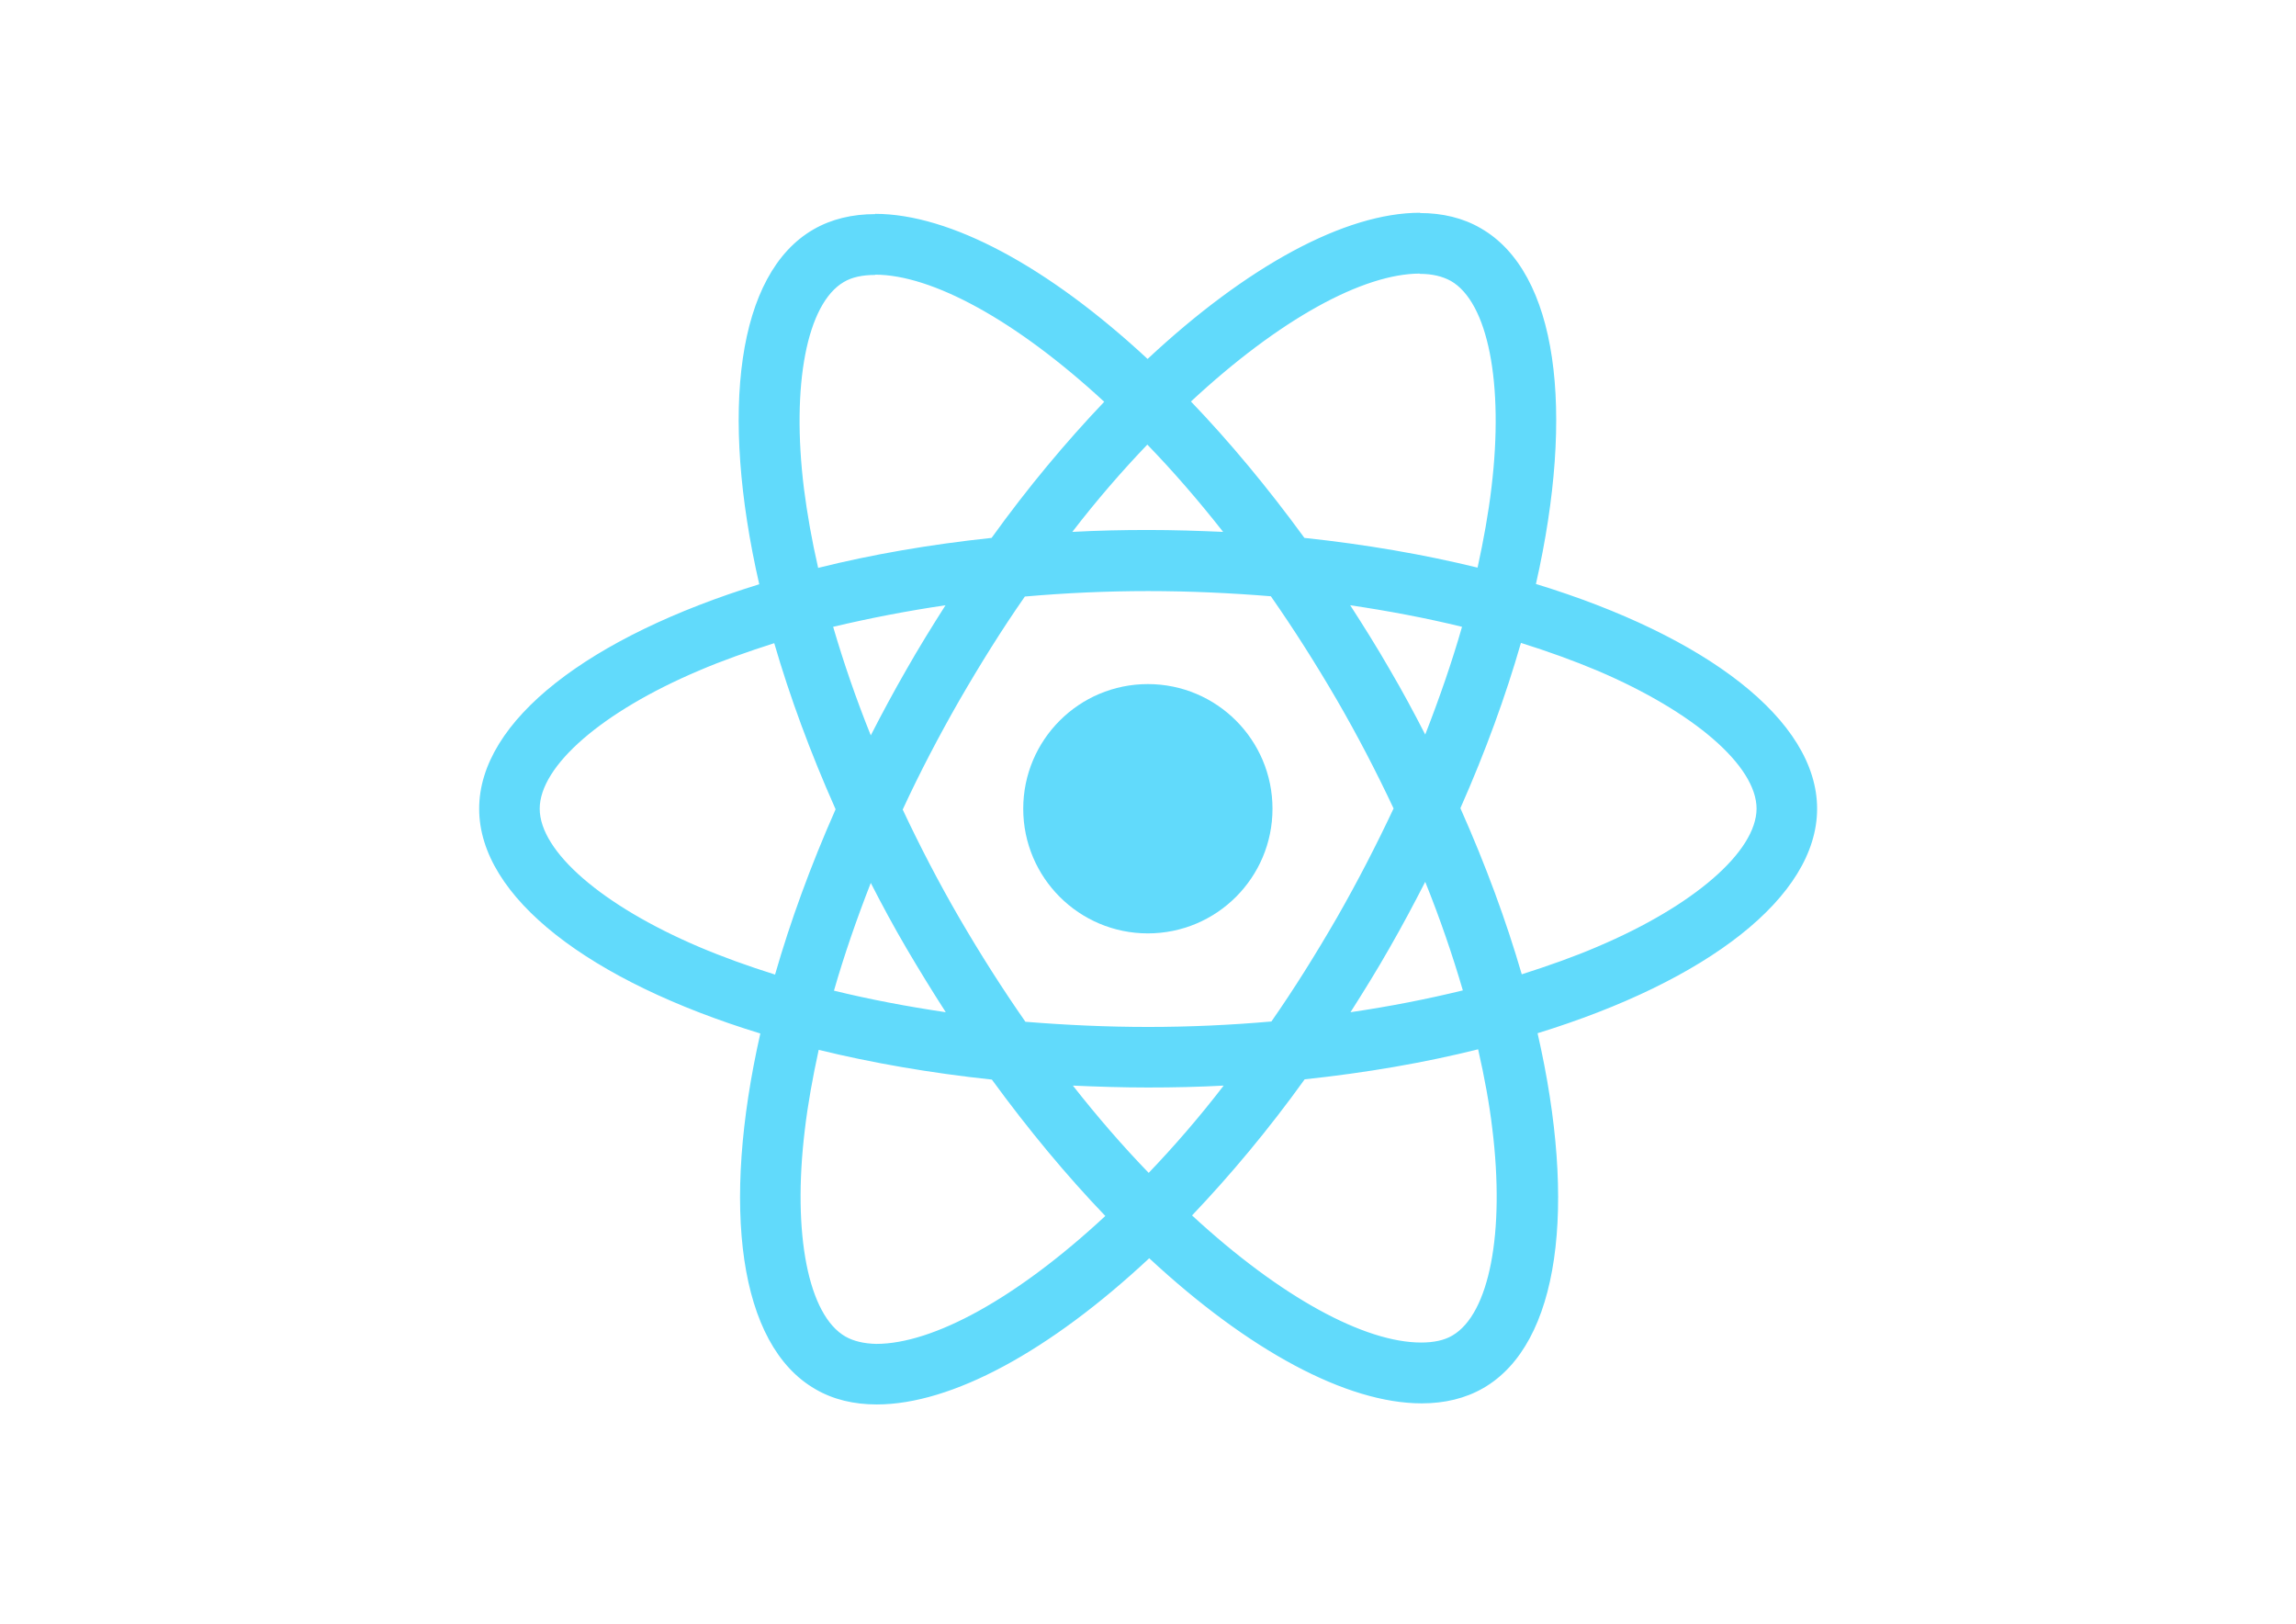
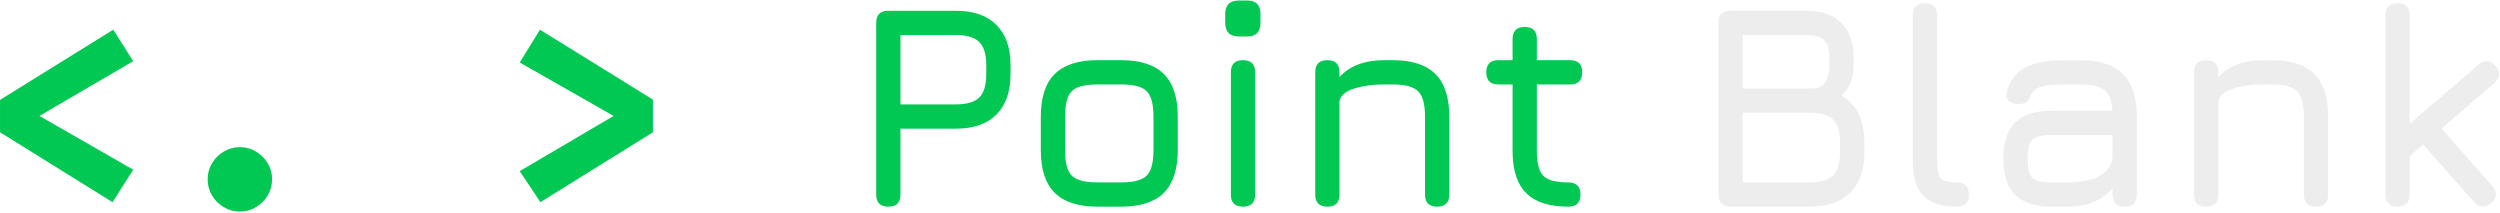
- <svg xmlns="http://www.w3.org/2000/svg" viewBox="0 0 841.9 595.3">
-   <g fill="#61DAFB">
-     <path d="M666.3 296.5c0-32.5-40.7-63.3-103.1-82.4 14.4-63.6 8-114.2-20.2-130.4-6.5-3.8-14.1-5.6-22.4-5.6v22.3c4.6 0 8.3.9 11.4 2.6 13.6 7.8 19.5 37.5 14.9 75.7-1.1 9.4-2.9 19.3-5.1 29.4-19.6-4.8-41-8.5-63.5-10.9-13.5-18.5-27.5-35.3-41.6-50 32.6-30.3 63.2-46.9 84-46.9V78c-27.5 0-63.5 19.6-99.9 53.6-36.4-33.8-72.4-53.2-99.9-53.2v22.3c20.7 0 51.4 16.5 84 46.6-14 14.7-28 31.4-41.3 49.9-22.6 2.4-44 6.1-63.6 11-2.3-10-4-19.7-5.2-29-4.7-38.2 1.1-67.9 14.6-75.8 3-1.8 6.9-2.6 11.5-2.6V78.5c-8.4 0-16 1.8-22.6 5.6-28.1 16.2-34.4 66.7-19.9 130.1-62.2 19.2-102.7 49.9-102.7 82.3 0 32.5 40.7 63.3 103.1 82.4-14.4 63.6-8 114.2 20.2 130.4 6.5 3.8 14.1 5.6 22.5 5.6 27.5 0 63.5-19.6 99.9-53.6 36.4 33.8 72.4 53.2 99.9 53.2 8.4 0 16-1.8 22.6-5.6 28.1-16.2 34.4-66.7 19.9-130.1 62-19.1 102.5-49.9 102.5-82.3zm-130.2-66.7c-3.7 12.9-8.3 26.2-13.5 39.5-4.1-8-8.4-16-13.1-24-4.6-8-9.5-15.8-14.4-23.4 14.2 2.1 27.9 4.7 41 7.9zm-45.8 106.5c-7.8 13.5-15.8 26.3-24.1 38.2-14.9 1.3-30 2-45.2 2-15.1 0-30.2-.7-45-1.9-8.3-11.9-16.4-24.6-24.2-38-7.6-13.1-14.5-26.4-20.8-39.8 6.2-13.4 13.2-26.8 20.7-39.9 7.8-13.5 15.8-26.3 24.1-38.2 14.9-1.3 30-2 45.2-2 15.1 0 30.2.7 45 1.9 8.3 11.9 16.4 24.6 24.2 38 7.6 13.1 14.5 26.4 20.8 39.8-6.3 13.4-13.2 26.8-20.7 39.9zm32.3-13c5.4 13.4 10 26.8 13.8 39.8-13.1 3.2-26.9 5.9-41.2 8 4.9-7.7 9.8-15.6 14.4-23.7 4.6-8 8.9-16.1 13-24.1zM421.2 430c-9.3-9.6-18.6-20.3-27.8-32 9 .4 18.2.7 27.5.7 9.4 0 18.7-.2 27.8-.7-9 11.7-18.3 22.4-27.5 32zm-74.4-58.9c-14.2-2.1-27.9-4.7-41-7.9 3.7-12.9 8.3-26.2 13.5-39.5 4.1 8 8.4 16 13.1 24 4.7 8 9.5 15.8 14.4 23.4zM420.7 163c9.3 9.6 18.6 20.3 27.8 32-9-.4-18.2-.7-27.5-.7-9.4 0-18.7.2-27.8.7 9-11.7 18.3-22.4 27.5-32zm-74 58.9c-4.9 7.7-9.8 15.6-14.4 23.7-4.6 8-8.9 16-13 24-5.4-13.4-10-26.8-13.8-39.8 13.1-3.1 26.9-5.8 41.2-7.9zm-90.5 125.2c-35.4-15.1-58.3-34.9-58.3-50.6 0-15.7 22.9-35.6 58.3-50.6 8.6-3.7 18-7 27.7-10.1 5.7 19.6 13.2 40 22.5 60.9-9.2 20.8-16.6 41.1-22.2 60.6-9.9-3.1-19.3-6.5-28-10.2zM310 490c-13.6-7.8-19.5-37.5-14.9-75.7 1.1-9.4 2.9-19.3 5.1-29.4 19.6 4.8 41 8.5 63.5 10.9 13.5 18.5 27.5 35.3 41.6 50-32.6 30.3-63.2 46.9-84 46.9-4.5-.1-8.3-1-11.3-2.7zm237.2-76.2c4.7 38.2-1.1 67.9-14.6 75.8-3 1.8-6.9 2.6-11.5 2.6-20.7 0-51.4-16.5-84-46.6 14-14.7 28-31.4 41.3-49.9 22.6-2.4 44-6.1 63.6-11 2.3 10.1 4.1 19.8 5.2 29.1zm38.5-66.7c-8.6 3.7-18 7-27.7 10.1-5.7-19.6-13.2-40-22.5-60.9 9.2-20.8 16.6-41.1 22.2-60.6 9.9 3.1 19.3 6.5 28.1 10.2 35.4 15.1 58.3 34.9 58.3 50.6-.1 15.7-23 35.6-58.4 50.6zM320.8 78.4z" />
-     <circle cx="420.9" cy="296.5" r="45.7" />
-     <path d="M520.5 78.1z" />
-   </g>
+ <svg xmlns="http://www.w3.org/2000/svg" width="1246" height="106" viewBox="0 0 1246 106" fill="none">
+   <path d="M56.456 14.8L66.392 30.496L19.664 57.784L66.392 84.568L56.096 100.768L0.008 65.92V49.792L56.456 14.8ZM103.488 89.392C103.488 86.464 104.208 83.8 105.648 81.4C107.088 78.952 109.032 77.008 111.48 75.568C113.928 74.08 116.616 73.336 119.544 73.336C122.52 73.336 125.208 74.08 127.608 75.568C130.056 77.008 132 78.952 133.44 81.4C134.88 83.8 135.6 86.464 135.6 89.392C135.6 92.272 134.88 94.936 133.44 97.384C132 99.832 130.056 101.776 127.608 103.216C125.208 104.704 122.52 105.448 119.544 105.448C116.616 105.448 113.928 104.704 111.48 103.216C109.032 101.776 107.088 99.832 105.648 97.384C104.208 94.936 103.488 92.272 103.488 89.392ZM269.119 14.8L325.423 49.648V65.92L269.335 100.768L259.039 85.288L305.839 57.784L259.039 31.144L269.119 14.8ZM442.743 103C438.711 103 436.695 100.984 436.695 96.952V11.416C436.695 7.384 438.711 5.368 442.743 5.368H476.439C485.223 5.368 491.943 7.72 496.599 12.424C501.303 17.08 503.655 23.8 503.655 32.584V36.904C503.655 45.688 501.303 52.432 496.599 57.136C491.943 61.792 485.223 64.12 476.439 64.12H448.791V96.952C448.791 100.984 446.775 103 442.743 103ZM448.791 52.024H476.439C481.911 52.024 485.799 50.872 488.103 48.568C490.407 46.264 491.559 42.376 491.559 36.904V32.584C491.559 27.16 490.407 23.296 488.103 20.992C485.799 18.64 481.911 17.464 476.439 17.464H448.791V52.024ZM546.963 103C537.411 103 530.307 100.696 525.651 96.088C521.043 91.48 518.739 84.424 518.739 74.92V58.216C518.739 48.568 521.043 41.464 525.651 36.904C530.307 32.296 537.411 29.992 546.963 29.992H558.771C568.371 29.992 575.475 32.296 580.083 36.904C584.691 41.512 586.995 48.616 586.995 58.216V74.776C586.995 84.328 584.691 91.432 580.083 96.088C575.475 100.696 568.371 103 558.771 103H546.963ZM530.835 74.92C530.835 81.112 531.963 85.336 534.219 87.592C536.475 89.8 540.723 90.904 546.963 90.904H558.771C565.059 90.904 569.307 89.776 571.515 87.52C573.771 85.264 574.899 81.016 574.899 74.776V58.216C574.899 51.928 573.771 47.68 571.515 45.472C569.307 43.216 565.059 42.088 558.771 42.088H546.963C542.787 42.088 539.523 42.568 537.171 43.528C534.867 44.44 533.235 46.072 532.275 48.424C531.315 50.728 530.835 53.992 530.835 58.216V74.92ZM619.508 103C615.476 103 613.46 100.984 613.46 96.952V36.04C613.46 32.008 615.476 29.992 619.508 29.992C623.54 29.992 625.556 32.008 625.556 36.04V96.952C625.556 100.984 623.54 103 619.508 103ZM617.492 18.184C612.932 18.184 610.652 15.88 610.652 11.272V7.024C610.652 2.512 612.932 0.256 617.492 0.256H621.668C626.036 0.256 628.22 2.512 628.22 7.024V11.272C628.22 15.88 626.036 18.184 621.668 18.184H617.492ZM661.555 103C657.523 103 655.507 100.984 655.507 96.952V36.04C655.507 32.008 657.523 29.992 661.555 29.992C665.587 29.992 667.603 32.008 667.603 36.04V38.416C672.691 32.8 680.179 29.992 690.067 29.992H694.099C703.699 29.992 710.803 32.296 715.411 36.904C720.019 41.512 722.323 48.616 722.323 58.216V96.952C722.323 100.984 720.307 103 716.275 103C712.243 103 710.227 100.984 710.227 96.952V58.216C710.227 51.928 709.075 47.68 706.771 45.472C704.515 43.216 700.291 42.088 694.099 42.088H690.067C684.307 42.088 679.291 42.76 675.019 44.104C670.747 45.4 668.275 47.464 667.603 50.296V96.952C667.603 100.984 665.587 103 661.555 103ZM781.667 103C772.163 103 765.155 100.744 760.643 96.232C756.131 91.72 753.875 84.76 753.875 75.352V42.088H746.819C742.787 42.088 740.771 40.072 740.771 36.04C740.771 32.008 742.787 29.992 746.819 29.992H753.875V19.48C753.875 15.448 755.891 13.432 759.923 13.432C763.955 13.432 765.971 15.448 765.971 19.48V29.992H782.531C786.563 29.992 788.579 32.008 788.579 36.04C788.579 40.072 786.563 42.088 782.531 42.088H765.971V75.352C765.971 81.448 767.075 85.576 769.283 87.736C771.491 89.848 775.619 90.904 781.667 90.904C783.539 90.904 785.003 91.384 786.059 92.344C787.163 93.304 787.715 94.84 787.715 96.952C787.715 100.984 785.699 103 781.667 103Z" fill="#00C853" />
+   <path d="M862.508 103C858.476 103 856.46 100.984 856.46 96.952V11.416C856.46 7.384 858.476 5.368 862.508 5.368H900.092C907.724 5.368 913.58 7.384 917.66 11.416C921.788 15.448 923.852 21.208 923.852 28.696V32.584C923.852 39.064 921.812 44.08 917.732 47.632C925.364 51.904 929.18 59.704 929.18 71.032V75.928C929.18 84.76 926.828 91.48 922.124 96.088C917.468 100.696 910.748 103 901.964 103H862.508ZM868.556 90.904H901.964C907.388 90.904 911.252 89.752 913.556 87.448C915.908 85.096 917.084 81.256 917.084 75.928V71.032C917.084 65.704 915.956 61.912 913.7 59.656C911.444 57.352 907.532 56.2 901.964 56.2H868.556V90.904ZM868.556 44.104H902.684C906.188 44.104 908.564 43.024 909.812 40.864C911.108 38.704 911.756 35.944 911.756 32.584V28.696C911.756 24.52 910.892 21.616 909.164 19.984C907.436 18.304 904.412 17.464 900.092 17.464H868.556V44.104ZM975.095 103C967.751 103 962.279 101.2 958.679 97.6C955.127 93.952 953.351 88.456 953.351 81.112V7.672C953.351 3.64 955.367 1.624 959.399 1.624C963.431 1.624 965.447 3.64 965.447 7.672V81.112C965.447 85 966.071 87.616 967.319 88.96C968.615 90.256 971.207 90.904 975.095 90.904C979.223 90.904 981.287 92.92 981.287 96.952C981.431 100.984 979.367 103 975.095 103ZM1022.36 103C1014.3 103 1008.3 101.032 1004.36 97.096C1000.43 93.16 998.458 87.16 998.458 79.096C998.458 71.032 1000.4 65.032 1004.29 61.096C1008.23 57.16 1014.25 55.192 1022.36 55.192H1052.82C1052.53 50.152 1051.21 46.72 1048.86 44.896C1046.51 43.024 1042.47 42.088 1036.76 42.088H1028.41C1023.61 42.088 1020.03 42.424 1017.68 43.096C1015.33 43.72 1013.67 44.872 1012.71 46.552C1011.85 48.568 1010.96 49.96 1010.05 50.728C1009.14 51.496 1007.77 51.88 1005.95 51.88C1003.93 51.88 1002.35 51.328 1001.19 50.224C1000.04 49.072 999.706 47.56 1000.19 45.688C1001.63 40.264 1004.63 36.304 1009.19 33.808C1013.79 31.264 1020.2 29.992 1028.41 29.992H1036.76C1046.36 29.992 1053.47 32.296 1058.07 36.904C1062.68 41.512 1064.99 48.616 1064.99 58.216V96.952C1064.99 100.984 1062.97 103 1058.94 103C1054.91 103 1052.89 100.984 1052.89 96.952V93.712C1047.75 99.904 1040.27 103 1030.43 103H1022.36ZM1022.36 90.904H1030.43C1033.98 90.904 1037.31 90.592 1040.43 89.968C1043.55 89.296 1046.22 88.096 1048.43 86.368C1050.68 84.64 1052.17 82.168 1052.89 78.952V67.288H1022.36C1017.61 67.288 1014.44 68.08 1012.86 69.664C1011.32 71.248 1010.55 74.392 1010.55 79.096C1010.55 83.848 1011.32 87.016 1012.86 88.6C1014.44 90.136 1017.61 90.904 1022.36 90.904ZM1099.6 103C1095.57 103 1093.55 100.984 1093.55 96.952V36.04C1093.55 32.008 1095.57 29.992 1099.6 29.992C1103.63 29.992 1105.65 32.008 1105.65 36.04V38.416C1110.74 32.8 1118.23 29.992 1128.11 29.992H1132.15C1141.75 29.992 1148.85 32.296 1153.46 36.904C1158.07 41.512 1160.37 48.616 1160.37 58.216V96.952C1160.37 100.984 1158.35 103 1154.32 103C1150.29 103 1148.27 100.984 1148.27 96.952V58.216C1148.27 51.928 1147.12 47.68 1144.82 45.472C1142.56 43.216 1138.34 42.088 1132.15 42.088H1128.11C1122.35 42.088 1117.34 42.76 1113.07 44.104C1108.79 45.4 1106.32 47.464 1105.65 50.296V96.952C1105.65 100.984 1103.63 103 1099.6 103ZM1194.95 103C1190.91 103 1188.9 100.984 1188.9 96.952V7.672C1188.9 3.64 1190.91 1.624 1194.95 1.624C1198.98 1.624 1200.99 3.64 1200.99 7.672V61.744L1235.27 32.296C1238.34 29.656 1241.17 29.848 1243.76 32.872C1246.4 35.944 1246.21 38.776 1243.19 41.368L1216.91 64.048L1242.03 92.632C1244.72 95.752 1244.58 98.584 1241.6 101.128C1238.53 103.768 1235.65 103.576 1232.96 100.552L1207.69 72.04L1200.99 77.8V96.952C1200.99 100.984 1198.98 103 1194.95 103Z" fill="#EDEDED" />
</svg>
